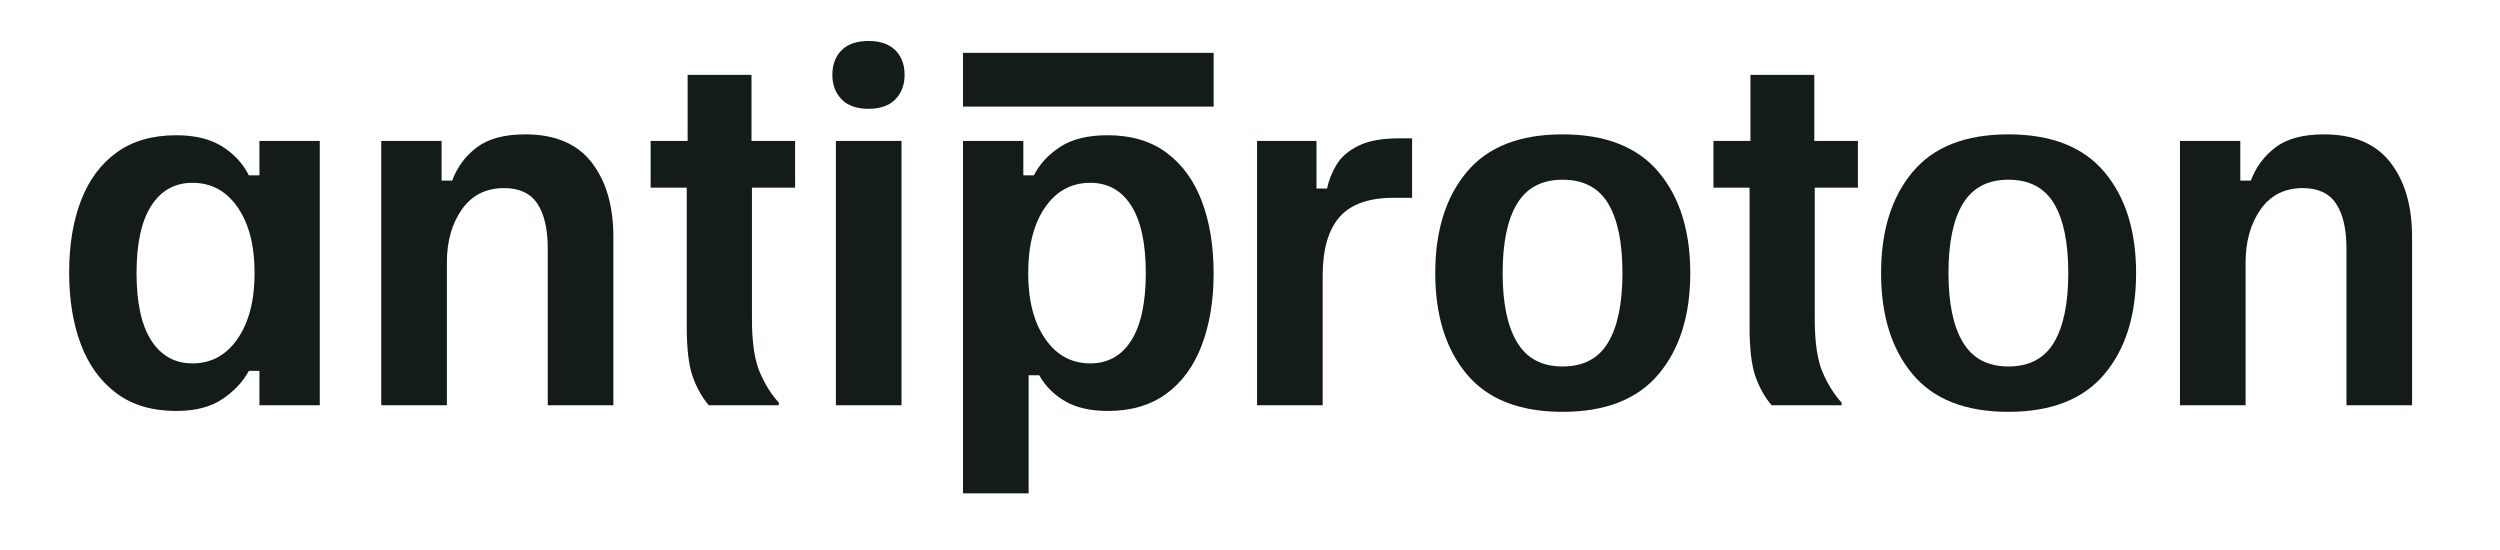
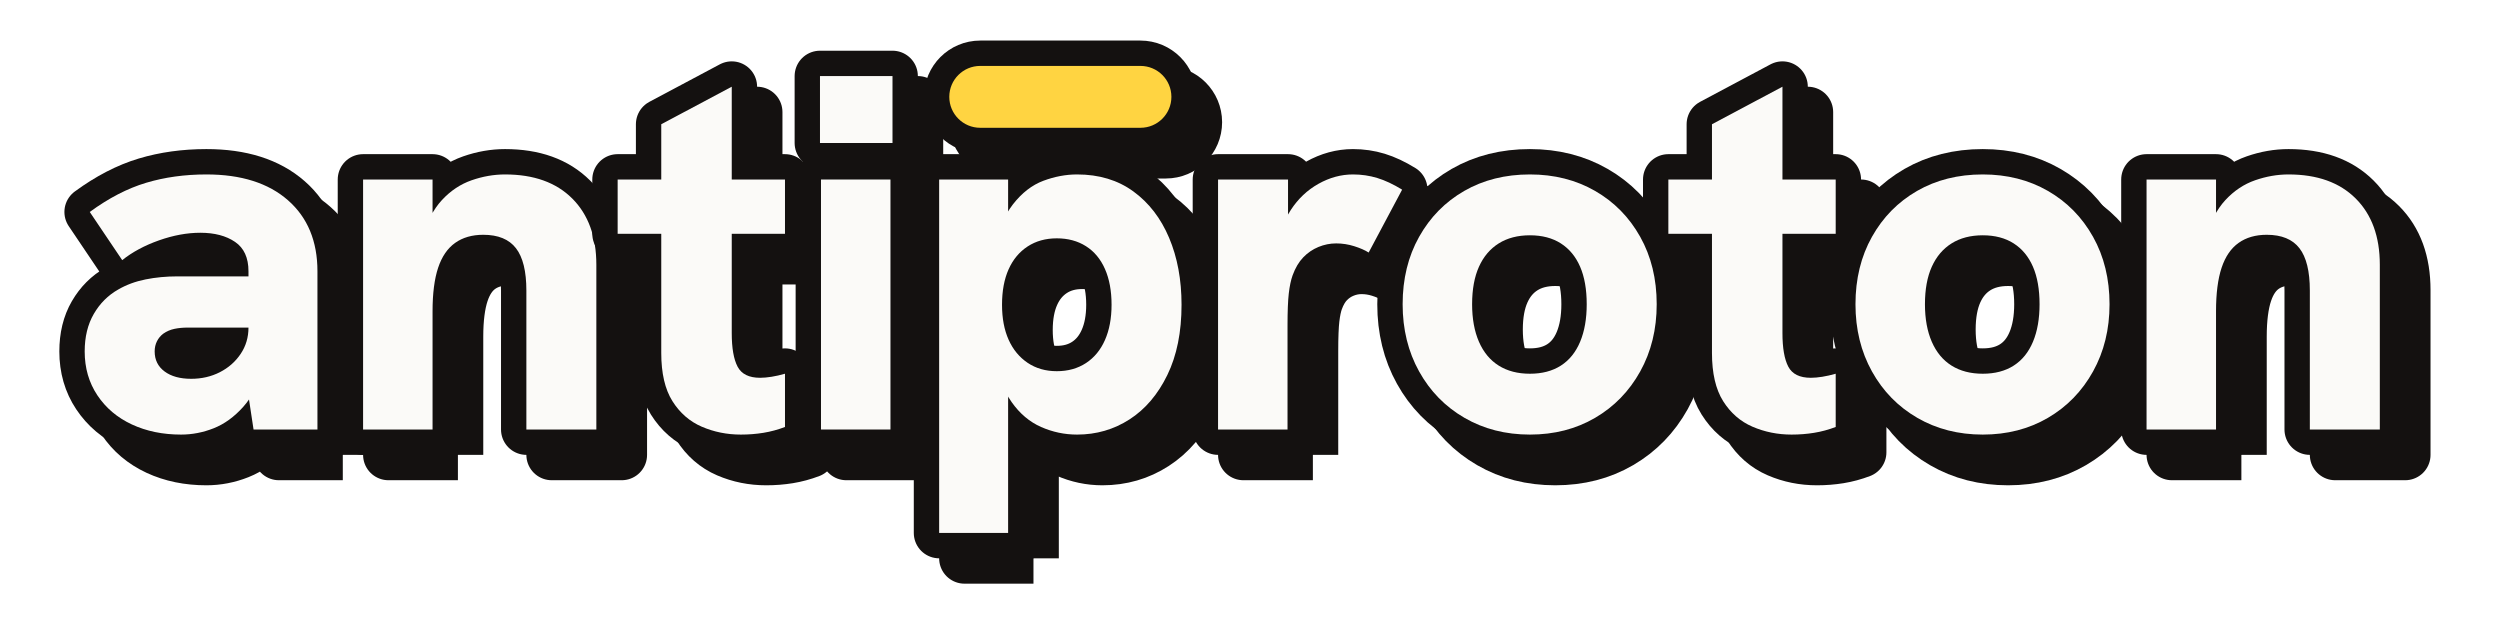
- <svg xmlns="http://www.w3.org/2000/svg" width="473" height="104" viewBox="0 0 473 104" color="#131C1B">
-   <g transform="translate(10,76.67)">
-     <g fill="currentColor">
-       <rect x="172.20" y="-66.67" width="47.42" height="10.17" />
-       <path transform="translate(0.000,0)" d="M23.333 1.083L23.333 1.083Q16.5 1.083 12 -2.292Q7.5 -5.667 5.292 -11.542Q3.083 -17.417 3.083 -25.083L3.083 -25.083Q3.083 -32.917 5.333 -38.75Q7.583 -44.583 12.083 -47.833Q16.583 -51.083 23.333 -51.083L23.333 -51.083Q28.667 -51.083 32.042 -48.958Q35.417 -46.833 37.083 -43.5L37.083 -43.5L39.083 -43.5L39.083 -50L50.5 -50L50.5 0L39.083 0L39.083 -6.5L37.083 -6.5Q35.417 -3.417 32.083 -1.167Q28.75 1.083 23.333 1.083M26.417 -7.917L26.417 -7.917Q31.75 -7.917 34.958 -12.583Q38.167 -17.25 38.167 -25L38.167 -25Q38.167 -32.833 34.958 -37.458Q31.75 -42.083 26.417 -42.083L26.417 -42.083Q21.417 -42.083 18.625 -37.75Q15.833 -33.417 15.833 -25L15.833 -25Q15.833 -16.583 18.625 -12.25Q21.417 -7.917 26.417 -7.917" />
-       <path transform="translate(55.717,0)" d="M18.833 0L6.417 0L6.417 -50L17.833 -50L17.833 -42.5L19.833 -42.5Q21.25 -46.333 24.5 -48.792Q27.75 -51.25 33.667 -51.25L33.667 -51.25Q42.083 -51.25 46.208 -45.958Q50.333 -40.667 50.333 -31.833L50.333 -31.833L50.333 0L37.917 0L37.917 -29.667Q37.917 -35.167 35.958 -38.125Q34 -41.083 29.667 -41.083L29.667 -41.083Q24.5 -41.083 21.667 -37.042Q18.833 -33 18.833 -27L18.833 -27L18.833 0" />
-       <path transform="translate(110.600,0)" d="M26.75 0L13.5 0Q11.583 -2.25 10.458 -5.417Q9.333 -8.583 9.333 -14.917L9.333 -14.917L9.333 -41.167L2.5 -41.167L2.5 -50L9.5 -50L9.5 -62.5L21.583 -62.5L21.583 -50L29.833 -50L29.833 -41.167L21.667 -41.167L21.667 -16.333Q21.667 -9.667 23.167 -6.208Q24.667 -2.75 26.75 -0.5L26.75 -0.5L26.75 0" />
-       <path transform="translate(141.733,0)" d="M18.833 0L6.417 0L6.417 -50L18.833 -50L18.833 0M12.583 -56.083L12.583 -56.083Q9.25 -56.083 7.5 -57.875Q5.75 -59.667 5.75 -62.5L5.75 -62.5Q5.75 -65.417 7.5 -67.167Q9.25 -68.917 12.583 -68.917L12.583 -68.917Q15.917 -68.917 17.667 -67.167Q19.417 -65.417 19.417 -62.5L19.417 -62.5Q19.417 -59.667 17.667 -57.875Q15.917 -56.083 12.583 -56.083" />
-       <path transform="translate(165.783,0)" d="M18.833 16.667L6.417 16.667L6.417 -50L17.833 -50L17.833 -43.5L19.833 -43.5Q21.417 -46.667 24.792 -48.875Q28.167 -51.083 33.75 -51.083L33.75 -51.083Q40.5 -51.083 44.958 -47.75Q49.417 -44.417 51.625 -38.542Q53.833 -32.667 53.833 -24.917L53.833 -24.917Q53.833 -17.25 51.583 -11.333Q49.333 -5.417 44.875 -2.167Q40.417 1.083 33.833 1.083L33.833 1.083Q28.917 1.083 25.75 -0.75Q22.583 -2.583 20.833 -5.667L20.833 -5.667L18.833 -5.667L18.833 16.667M30.5 -7.917L30.5 -7.917Q35.5 -7.917 38.25 -12.25Q41 -16.583 41 -25L41 -25Q41 -33.417 38.25 -37.75Q35.5 -42.083 30.5 -42.083L30.5 -42.083Q25.167 -42.083 21.958 -37.458Q18.75 -32.833 18.75 -25L18.75 -25Q18.75 -17.25 21.958 -12.583Q25.167 -7.917 30.5 -7.917" />
-       <path transform="translate(221.500,0)" d="M18.75 0L6.333 0L6.333 -50L17.583 -50L17.583 -41L19.583 -41Q20.083 -43.417 21.417 -45.583Q22.75 -47.75 25.583 -49.125Q28.417 -50.5 33.25 -50.5L33.25 -50.5L35.667 -50.5L35.667 -39.25L32.25 -39.25Q25.083 -39.25 21.917 -35.583Q18.75 -31.917 18.75 -24.5L18.75 -24.5L18.75 0" />
-       <path transform="translate(258.467,0)" d="M27.167 1.25L27.167 1.25Q15 1.25 9.042 -5.875Q3.083 -13 3.083 -25L3.083 -25Q3.083 -37 9.042 -44.125Q15 -51.25 27.167 -51.25L27.167 -51.25Q39.333 -51.25 45.333 -44.125Q51.333 -37 51.333 -25L51.333 -25Q51.333 -13 45.333 -5.875Q39.333 1.25 27.167 1.25M27.167 -7.333L27.167 -7.333Q33.083 -7.333 35.792 -11.875Q38.5 -16.417 38.5 -25L38.5 -25Q38.5 -33.667 35.792 -38.167Q33.083 -42.667 27.167 -42.667L27.167 -42.667Q21.333 -42.667 18.583 -38.167Q15.833 -33.667 15.833 -25L15.833 -25Q15.833 -16.417 18.583 -11.875Q21.333 -7.333 27.167 -7.333" />
-       <path transform="translate(311.683,0)" d="M26.75 0L13.5 0Q11.583 -2.25 10.458 -5.417Q9.333 -8.583 9.333 -14.917L9.333 -14.917L9.333 -41.167L2.5 -41.167L2.5 -50L9.5 -50L9.5 -62.5L21.583 -62.5L21.583 -50L29.833 -50L29.833 -41.167L21.667 -41.167L21.667 -16.333Q21.667 -9.667 23.167 -6.208Q24.667 -2.75 26.75 -0.5L26.75 -0.5L26.75 0" />
-       <path transform="translate(342.817,0)" d="M27.167 1.25L27.167 1.25Q15 1.25 9.042 -5.875Q3.083 -13 3.083 -25L3.083 -25Q3.083 -37 9.042 -44.125Q15 -51.25 27.167 -51.25L27.167 -51.25Q39.333 -51.25 45.333 -44.125Q51.333 -37 51.333 -25L51.333 -25Q51.333 -13 45.333 -5.875Q39.333 1.25 27.167 1.25M27.167 -7.333L27.167 -7.333Q33.083 -7.333 35.792 -11.875Q38.5 -16.417 38.5 -25L38.5 -25Q38.5 -33.667 35.792 -38.167Q33.083 -42.667 27.167 -42.667L27.167 -42.667Q21.333 -42.667 18.583 -38.167Q15.833 -33.667 15.833 -25L15.833 -25Q15.833 -16.417 18.583 -11.875Q21.333 -7.333 27.167 -7.333" />
-       <path transform="translate(396.033,0)" d="M18.833 0L6.417 0L6.417 -50L17.833 -50L17.833 -42.5L19.833 -42.5Q21.25 -46.333 24.5 -48.792Q27.75 -51.25 33.667 -51.25L33.667 -51.25Q42.083 -51.25 46.208 -45.958Q50.333 -40.667 50.333 -31.833L50.333 -31.833L50.333 0L37.917 0L37.917 -29.667Q37.917 -35.167 35.958 -38.125Q34 -41.083 29.667 -41.083L29.667 -41.083Q24.5 -41.083 21.667 -37.042Q18.833 -33 18.833 -27L18.833 -27L18.833 0" />
+ <svg xmlns="http://www.w3.org/2000/svg" width="493" height="124" viewBox="0 0 493 124">
+   <g transform="translate(13,84.70)">
+     <g transform="translate(5,5)" fill="#141110" stroke="#141110" stroke-width="10" stroke-linejoin="round" paint-order="stroke">
+       <path transform="translate(0.000,0)" d="M49.6 0L37 0L36 -6.6L36 -31.2Q36 -35.2 33.35 -37Q30.7 -38.8 26.5 -38.8L26.5 -38.8Q22.6 -38.8 18.35 -37.3Q14.1 -35.8 11.1 -33.4L11.1 -33.4L4.7 -42.9Q10.3 -47 15.8 -48.65Q21.3 -50.3 27.7 -50.3L27.7 -50.3Q38 -50.3 43.8 -45.2Q49.6 -40.1 49.6 -31.2L49.6 -31.2L49.6 0M22.7 1L22.7 1Q17.3 1 13 -1Q8.7 -3 6.2 -6.75Q3.7 -10.5 3.7 -15.4L3.7 -15.4Q3.7 -19.7 5.5 -22.8Q7.3 -25.9 10.3 -27.6L10.3 -27.6Q12.7 -29 15.7 -29.6Q18.7 -30.2 22 -30.2L22 -30.2L37.1 -30.2L37.1 -20.1L24 -20.1Q22.6 -20.1 21.4 -19.85Q20.2 -19.6 19.2 -18.9L19.2 -18.9Q18.4 -18.3 17.95 -17.4Q17.5 -16.5 17.5 -15.4L17.5 -15.4Q17.5 -12.9 19.45 -11.45Q21.4 -10 24.7 -10L24.7 -10Q27.8 -10 30.35 -11.3Q32.9 -12.6 34.45 -14.9Q36 -17.2 36 -20.1L36 -20.1L39.2 -12.6Q37.6 -7.4 34.95 -4.45Q32.3 -1.5 29.15 -0.25Q26 1 22.7 1" />
+       <path transform="translate(52.800,0)" d="M19.5 0L5.8 0L5.8 -49.3L19.5 -49.3L19.5 -37.9L17.5 -37.8Q18.8 -42.5 21.35 -45.25Q23.9 -48 27.2 -49.15Q30.5 -50.3 33.8 -50.3L33.8 -50.3Q42.3 -50.3 47.05 -45.55Q51.8 -40.8 51.8 -32.5L51.8 -32.5L51.8 0L38 0L38 -27.4Q38 -33.1 35.95 -35.75Q33.9 -38.4 29.5 -38.4L29.5 -38.4Q26.2 -38.4 23.95 -36.8Q21.7 -35.2 20.6 -31.9Q19.5 -28.6 19.5 -23.3L19.5 -23.3L19.5 0" />
+       <path transform="translate(107.800,0)" d="M25.3 1L25.3 1Q21.2 1 17.6 -0.55Q14 -2.1 11.8 -5.6Q9.6 -9.1 9.6 -15.1L9.6 -15.1L9.6 -60.2L23.5 -67.6L23.5 -19Q23.5 -14.6 24.65 -12.4Q25.8 -10.2 29.1 -10.2L29.1 -10.2Q30.1 -10.2 31.35 -10.4Q32.6 -10.6 34 -11L34 -11L34 -0.5Q31.9 0.3 29.75 0.65Q27.6 1 25.3 1M34 -38.6L1 -38.6L1 -49.3L34 -49.3L34 -38.6" />
+       <path transform="translate(143.200,0)" d="M19.4 0L5.7 0L5.7 -49.3L19.4 -49.3L19.4 0M19.8 -56.5L5.5 -56.5L5.5 -69.7L19.8 -69.7L19.8 -56.5" />
+       <path transform="translate(166.400,0)" d="M19.4 20.4L5.8 20.4L5.8 -49.3L19.4 -49.3L19.4 -36.6L16.4 -34.6Q17.7 -41 20.35 -44.4Q23 -47.8 26.35 -49.05Q29.7 -50.3 33 -50.3L33 -50.3Q39.5 -50.3 44.1 -46.95Q48.7 -43.6 51.15 -37.8Q53.6 -32 53.6 -24.6L53.6 -24.6Q53.6 -16.5 50.8 -10.75Q48 -5 43.35 -2Q38.7 1 33 1L33 1Q29.3 1 25.9 -0.5Q22.5 -2 20.1 -5.4Q17.7 -8.8 16.8 -14.2L16.8 -14.2L19.4 -12.9L19.4 20.4M29 -11.5L29 -11.5Q32.3 -11.5 34.75 -13.1Q37.2 -14.7 38.5 -17.65Q39.8 -20.6 39.8 -24.6L39.8 -24.6Q39.8 -28.7 38.5 -31.65Q37.2 -34.6 34.75 -36.15Q32.3 -37.7 29 -37.7L29 -37.7Q25.7 -37.7 23.25 -36.1Q20.8 -34.5 19.5 -31.6Q18.2 -28.7 18.2 -24.6L18.2 -24.6Q18.2 -20.6 19.5 -17.7Q20.8 -14.8 23.25 -13.15Q25.7 -11.5 29 -11.5" />
+       <path transform="translate(221.400,0)" d="M19.5 0L5.8 0L5.8 -49.3L19.6 -49.3L19.6 -35.9L17.7 -35.8Q18 -40 20.15 -43.3Q22.3 -46.6 25.6 -48.45Q28.9 -50.3 32.4 -50.3L32.4 -50.3Q34.9 -50.3 37.2 -49.6Q39.5 -48.9 42.1 -47.3L42.1 -47.3L35.5 -34.9Q34.4 -35.6 32.65 -36.15Q30.9 -36.7 29.1 -36.7L29.1 -36.7Q27.3 -36.7 25.6 -36Q23.9 -35.3 22.6 -33.95Q21.3 -32.6 20.5 -30.4L20.5 -30.4Q20 -29 19.75 -26.85Q19.5 -24.7 19.5 -20.5L19.5 -20.5L19.5 0" />
+       <path transform="translate(260.100,0)" d="M28.6 1L28.6 1Q21.4 1 15.7 -2.3Q10 -5.6 6.75 -11.45Q3.5 -17.3 3.5 -24.7L3.5 -24.7Q3.5 -32.2 6.75 -38Q10 -43.8 15.65 -47.05Q21.3 -50.3 28.6 -50.3L28.6 -50.3Q35.8 -50.3 41.45 -47.05Q47.1 -43.8 50.35 -38Q53.6 -32.2 53.6 -24.7L53.6 -24.7Q53.6 -17.3 50.35 -11.45Q47.1 -5.6 41.45 -2.3Q35.8 1 28.6 1M28.6 -11L28.6 -11Q32.2 -11 34.7 -12.6Q37.2 -14.2 38.5 -17.3Q39.8 -20.4 39.8 -24.7L39.8 -24.7Q39.8 -29.1 38.5 -32.1Q37.2 -35.1 34.7 -36.7Q32.2 -38.3 28.6 -38.3L28.6 -38.3Q25 -38.3 22.45 -36.7Q19.9 -35.1 18.55 -32.1Q17.2 -29.1 17.2 -24.7L17.2 -24.7Q17.2 -20.4 18.55 -17.3Q19.9 -14.2 22.45 -12.6Q25 -11 28.6 -11" />
+       <path transform="translate(315.000,0)" d="M25.3 1L25.3 1Q21.2 1 17.6 -0.55Q14 -2.1 11.8 -5.6Q9.6 -9.1 9.6 -15.1L9.6 -15.1L9.6 -60.2L23.5 -67.6L23.5 -19Q23.5 -14.6 24.65 -12.4Q25.8 -10.2 29.1 -10.2L29.1 -10.2Q30.1 -10.2 31.35 -10.4Q32.6 -10.6 34 -11L34 -11L34 -0.5Q31.9 0.3 29.75 0.65Q27.6 1 25.3 1M34 -38.6L1 -38.6L1 -49.3L34 -49.3L34 -38.6" />
+       <path transform="translate(349.400,0)" d="M28.6 1L28.6 1Q21.4 1 15.7 -2.3Q10 -5.6 6.75 -11.45Q3.5 -17.3 3.5 -24.7L3.5 -24.7Q3.5 -32.2 6.75 -38Q10 -43.8 15.65 -47.05Q21.3 -50.3 28.6 -50.3L28.6 -50.3Q35.8 -50.3 41.45 -47.05Q47.1 -43.8 50.35 -38Q53.6 -32.2 53.6 -24.7L53.6 -24.7Q53.6 -17.3 50.35 -11.45Q47.1 -5.6 41.45 -2.3Q35.8 1 28.6 1M28.6 -11L28.6 -11Q32.2 -11 34.7 -12.6Q37.2 -14.2 38.5 -17.3Q39.8 -20.4 39.8 -24.7L39.8 -24.7Q39.8 -29.1 38.5 -32.1Q37.2 -35.1 34.7 -36.7Q32.2 -38.3 28.6 -38.3L28.6 -38.3Q25 -38.3 22.45 -36.7Q19.9 -35.1 18.55 -32.1Q17.2 -29.1 17.2 -24.7L17.2 -24.7Q17.2 -20.4 18.55 -17.3Q19.9 -14.2 22.45 -12.6Q25 -11 28.6 -11" />
+       <path transform="translate(404.500,0)" d="M19.5 0L5.8 0L5.8 -49.3L19.5 -49.3L19.5 -37.9L17.5 -37.8Q18.8 -42.5 21.35 -45.25Q23.9 -48 27.2 -49.15Q30.5 -50.3 33.8 -50.3L33.8 -50.3Q42.3 -50.3 47.05 -45.55Q51.8 -40.8 51.8 -32.5L51.8 -32.5L51.8 0L38 0L38 -27.4Q38 -33.1 35.95 -35.75Q33.9 -38.4 29.5 -38.4L29.5 -38.4Q26.2 -38.4 23.95 -36.8Q21.7 -35.2 20.6 -31.9Q19.5 -28.6 19.5 -23.3L19.5 -23.3L19.5 0" />
+       <rect x="174.20" y="-71.70" width="43.80" height="12.20" rx="6.10" />
+     </g>
+     <g fill="#fbfaf8" stroke="#141110" stroke-width="10" stroke-linejoin="round" paint-order="stroke">
+       <path transform="translate(0.000,0)" d="M49.6 0L37 0L36 -6.6L36 -31.2Q36 -35.2 33.35 -37Q30.7 -38.8 26.5 -38.8L26.5 -38.8Q22.6 -38.8 18.35 -37.3Q14.1 -35.8 11.1 -33.4L11.1 -33.4L4.7 -42.9Q10.3 -47 15.8 -48.65Q21.3 -50.3 27.7 -50.3L27.7 -50.3Q38 -50.3 43.8 -45.2Q49.6 -40.1 49.6 -31.2L49.6 -31.2L49.6 0M22.7 1L22.7 1Q17.3 1 13 -1Q8.7 -3 6.2 -6.75Q3.7 -10.5 3.7 -15.4L3.7 -15.4Q3.7 -19.7 5.5 -22.8Q7.3 -25.9 10.3 -27.6L10.3 -27.6Q12.7 -29 15.7 -29.6Q18.7 -30.2 22 -30.2L22 -30.2L37.1 -30.2L37.1 -20.1L24 -20.1Q22.6 -20.1 21.4 -19.85Q20.2 -19.6 19.2 -18.9L19.2 -18.9Q18.4 -18.3 17.95 -17.4Q17.5 -16.5 17.5 -15.4L17.5 -15.4Q17.5 -12.9 19.45 -11.45Q21.4 -10 24.7 -10L24.7 -10Q27.8 -10 30.35 -11.3Q32.9 -12.6 34.45 -14.9Q36 -17.2 36 -20.1L36 -20.1L39.2 -12.6Q37.6 -7.4 34.95 -4.45Q32.3 -1.5 29.15 -0.25Q26 1 22.7 1" />
+       <path transform="translate(52.800,0)" d="M19.5 0L5.8 0L5.8 -49.3L19.5 -49.3L19.5 -37.9L17.5 -37.8Q18.8 -42.5 21.35 -45.25Q23.9 -48 27.2 -49.15Q30.5 -50.3 33.8 -50.3L33.8 -50.3Q42.3 -50.3 47.05 -45.55Q51.8 -40.8 51.8 -32.5L51.8 -32.5L51.8 0L38 0L38 -27.4Q38 -33.1 35.95 -35.75Q33.9 -38.4 29.5 -38.4L29.5 -38.4Q26.2 -38.4 23.95 -36.8Q21.7 -35.2 20.6 -31.9Q19.5 -28.6 19.5 -23.3L19.5 -23.3L19.5 0" />
+       <path transform="translate(107.800,0)" d="M25.3 1L25.3 1Q21.2 1 17.6 -0.55Q14 -2.1 11.8 -5.6Q9.6 -9.1 9.6 -15.1L9.6 -15.1L9.6 -60.2L23.5 -67.6L23.5 -19Q23.5 -14.6 24.65 -12.4Q25.8 -10.2 29.1 -10.2L29.1 -10.2Q30.1 -10.2 31.35 -10.4Q32.6 -10.6 34 -11L34 -11L34 -0.5Q31.9 0.3 29.75 0.65Q27.6 1 25.3 1M34 -38.6L1 -38.6L1 -49.3L34 -49.3L34 -38.6" />
+       <path transform="translate(143.200,0)" d="M19.4 0L5.7 0L5.7 -49.3L19.4 -49.3L19.4 0M19.8 -56.5L5.5 -56.5L5.5 -69.7L19.8 -69.7L19.8 -56.5" />
+       <path transform="translate(166.400,0)" d="M19.4 20.4L5.8 20.4L5.8 -49.3L19.4 -49.3L19.4 -36.6L16.4 -34.6Q17.7 -41 20.35 -44.4Q23 -47.8 26.35 -49.05Q29.7 -50.3 33 -50.3L33 -50.3Q39.5 -50.3 44.1 -46.95Q48.7 -43.6 51.15 -37.8Q53.6 -32 53.6 -24.6L53.6 -24.6Q53.6 -16.5 50.8 -10.75Q48 -5 43.35 -2Q38.7 1 33 1L33 1Q29.3 1 25.9 -0.5Q22.5 -2 20.1 -5.4Q17.7 -8.8 16.8 -14.2L16.8 -14.2L19.4 -12.9L19.4 20.4M29 -11.5L29 -11.5Q32.3 -11.5 34.75 -13.1Q37.2 -14.7 38.5 -17.65Q39.8 -20.6 39.8 -24.6L39.8 -24.6Q39.8 -28.7 38.5 -31.65Q37.2 -34.6 34.75 -36.15Q32.3 -37.7 29 -37.7L29 -37.7Q25.7 -37.7 23.25 -36.1Q20.8 -34.5 19.5 -31.6Q18.2 -28.7 18.2 -24.6L18.2 -24.6Q18.2 -20.6 19.5 -17.7Q20.8 -14.8 23.25 -13.15Q25.7 -11.5 29 -11.5" />
+       <path transform="translate(221.400,0)" d="M19.5 0L5.8 0L5.8 -49.3L19.6 -49.3L19.6 -35.9L17.7 -35.8Q18 -40 20.15 -43.3Q22.3 -46.6 25.6 -48.45Q28.9 -50.3 32.4 -50.3L32.4 -50.3Q34.9 -50.3 37.2 -49.6Q39.5 -48.9 42.1 -47.3L42.1 -47.3L35.5 -34.9Q34.4 -35.6 32.65 -36.15Q30.9 -36.7 29.1 -36.7L29.1 -36.7Q27.3 -36.7 25.6 -36Q23.9 -35.3 22.6 -33.95Q21.3 -32.6 20.5 -30.4L20.5 -30.4Q20 -29 19.75 -26.85Q19.5 -24.7 19.5 -20.5L19.5 -20.5L19.5 0" />
+       <path transform="translate(260.100,0)" d="M28.6 1L28.6 1Q21.4 1 15.7 -2.3Q10 -5.6 6.75 -11.45Q3.5 -17.3 3.5 -24.7L3.5 -24.7Q3.5 -32.2 6.75 -38Q10 -43.8 15.65 -47.05Q21.3 -50.3 28.6 -50.3L28.6 -50.3Q35.8 -50.3 41.45 -47.05Q47.1 -43.8 50.35 -38Q53.6 -32.2 53.6 -24.7L53.6 -24.7Q53.6 -17.3 50.35 -11.45Q47.1 -5.6 41.45 -2.3Q35.8 1 28.6 1M28.6 -11L28.6 -11Q32.2 -11 34.7 -12.6Q37.2 -14.2 38.5 -17.3Q39.8 -20.4 39.8 -24.7L39.8 -24.7Q39.8 -29.1 38.5 -32.1Q37.2 -35.1 34.7 -36.7Q32.2 -38.3 28.6 -38.3L28.6 -38.3Q25 -38.3 22.45 -36.7Q19.9 -35.1 18.55 -32.1Q17.2 -29.1 17.2 -24.7L17.2 -24.7Q17.2 -20.4 18.55 -17.3Q19.9 -14.2 22.45 -12.6Q25 -11 28.6 -11" />
+       <path transform="translate(315.000,0)" d="M25.3 1L25.3 1Q21.2 1 17.6 -0.55Q14 -2.1 11.8 -5.6Q9.6 -9.1 9.6 -15.1L9.6 -15.1L9.6 -60.2L23.5 -67.6L23.5 -19Q23.5 -14.6 24.65 -12.4Q25.8 -10.2 29.1 -10.2L29.1 -10.2Q30.1 -10.2 31.35 -10.4Q32.6 -10.6 34 -11L34 -11L34 -0.5Q31.9 0.3 29.75 0.65Q27.6 1 25.3 1M34 -38.6L1 -38.6L1 -49.3L34 -49.3L34 -38.6" />
+       <path transform="translate(349.400,0)" d="M28.6 1L28.6 1Q21.4 1 15.7 -2.3Q10 -5.6 6.75 -11.45Q3.5 -17.3 3.5 -24.7L3.5 -24.7Q3.5 -32.2 6.75 -38Q10 -43.8 15.65 -47.05Q21.3 -50.3 28.6 -50.3L28.6 -50.3Q35.8 -50.3 41.45 -47.05Q47.1 -43.8 50.35 -38Q53.6 -32.2 53.6 -24.7L53.6 -24.7Q53.6 -17.3 50.35 -11.45Q47.1 -5.6 41.45 -2.3Q35.8 1 28.6 1M28.6 -11L28.6 -11Q32.2 -11 34.7 -12.6Q37.2 -14.2 38.5 -17.3Q39.8 -20.4 39.8 -24.7L39.8 -24.7Q39.8 -29.1 38.5 -32.1Q37.2 -35.1 34.7 -36.7Q32.2 -38.3 28.6 -38.3L28.6 -38.3Q25 -38.3 22.45 -36.7Q19.9 -35.1 18.55 -32.1Q17.2 -29.1 17.2 -24.7L17.2 -24.7Q17.2 -20.4 18.55 -17.3Q19.9 -14.2 22.45 -12.6Q25 -11 28.6 -11" />
+       <path transform="translate(404.500,0)" d="M19.5 0L5.8 0L5.8 -49.3L19.5 -49.3L19.5 -37.9L17.5 -37.8Q18.8 -42.5 21.35 -45.25Q23.9 -48 27.2 -49.15Q30.5 -50.3 33.8 -50.3L33.8 -50.3Q42.3 -50.3 47.05 -45.55Q51.8 -40.8 51.8 -32.5L51.8 -32.5L51.8 0L38 0L38 -27.4Q38 -33.1 35.95 -35.75Q33.9 -38.4 29.5 -38.4L29.5 -38.4Q26.2 -38.4 23.95 -36.8Q21.7 -35.2 20.6 -31.9Q19.5 -28.6 19.5 -23.3L19.5 -23.3L19.5 0" />
+     </g>
+     <g fill="#ffd441" stroke="#141110" stroke-width="10" paint-order="stroke">
+       <rect x="174.20" y="-71.70" width="43.80" height="12.20" rx="6.10" />
    </g>
  </g>
</svg>
